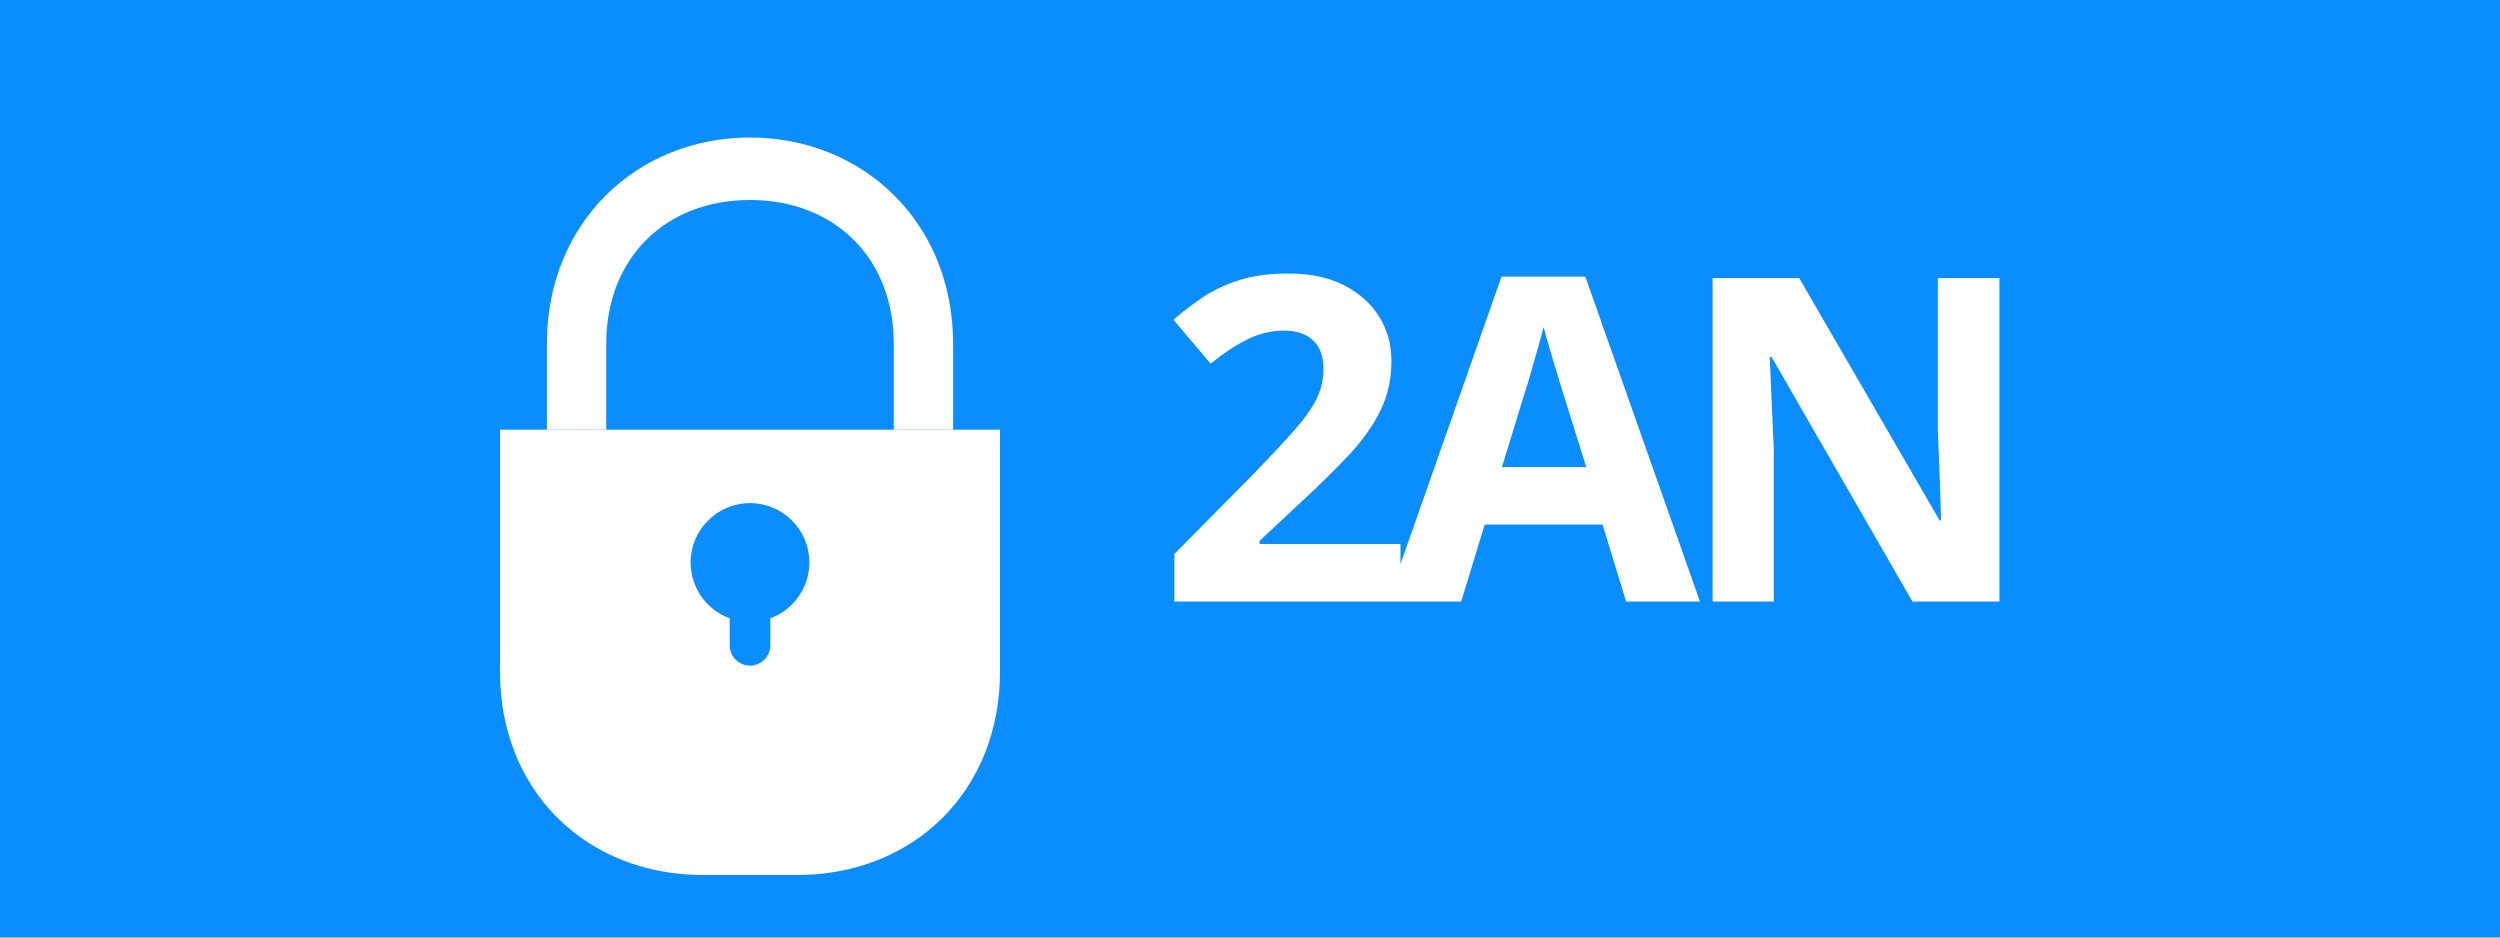
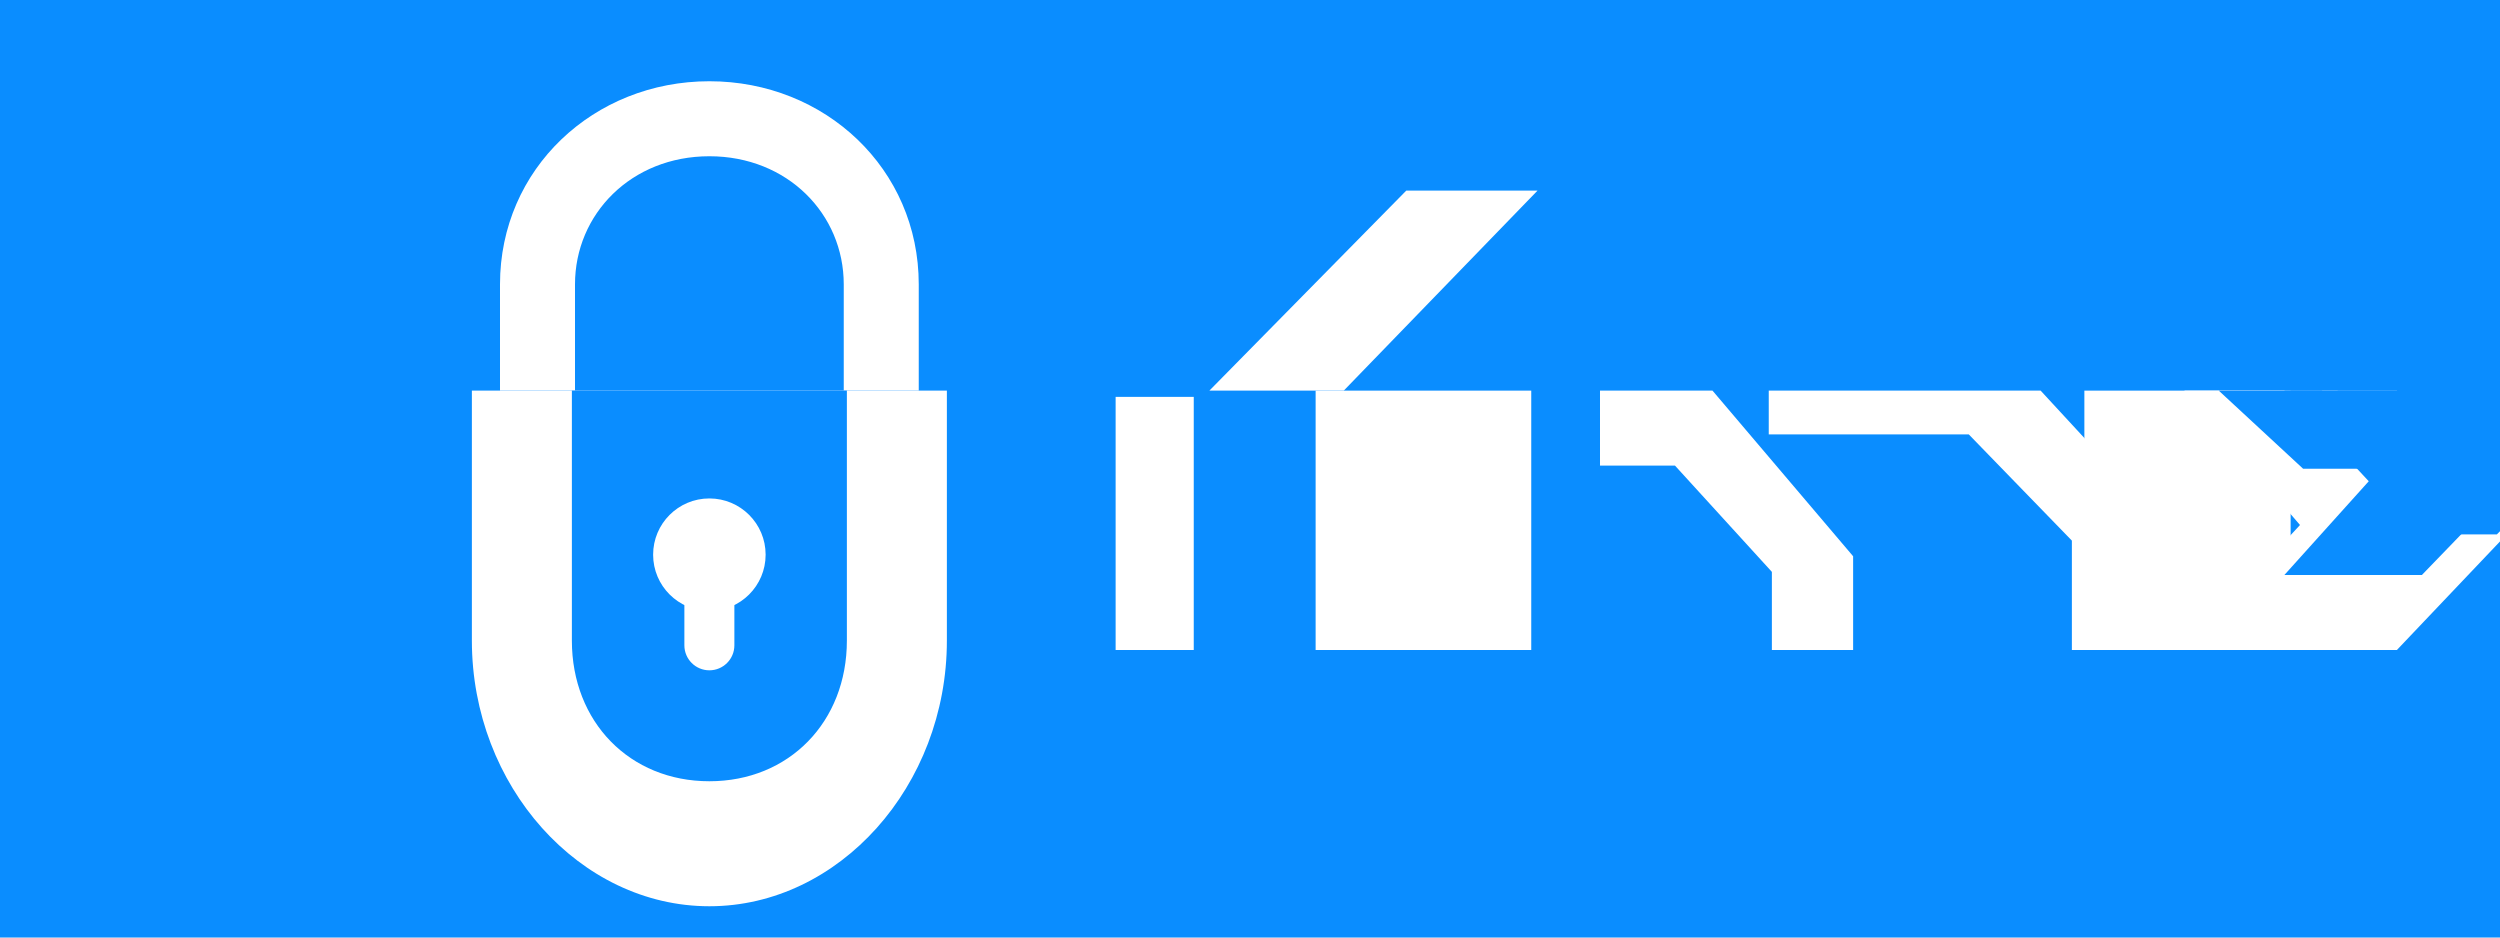
<svg xmlns="http://www.w3.org/2000/svg" width="1600" height="600" viewBox="0 0 1600 600" fill="none">
  <rect width="1600" height="600" fill="#0A8DFF" />
-   <g transform="translate(130 70)">
-     <path d="M220 205V150C220 72 278 18 350 18C422 18 480 72 480 150V205H442V150C442 95 404 58 350 58C296 58 258 95 258 150V205H220Z" fill="white" />
-     <path d="M220 205H510V360C510 436 455 490 380 490H320C245 490 190 436 190 360V205H220ZM278 205H452V360C452 400 420 432 380 432H320C280 432 248 400 248 360V205H278Z" fill="white" />
-     <circle cx="350" cy="290" r="38" fill="#0A8DFF" />
-     <rect x="337" y="290" width="26" height="66" rx="13" fill="#0A8DFF" />
-     <g transform="translate(610 0)">
-       <text x="0" y="315" fill="white" font-family="Arial Black, Impact, sans-serif" font-size="290" font-weight="900" letter-spacing="-18">2AN</text>
+   <g transform="translate(120 70)">
+     <path d="M200 180V112C200 38 260 -18 334 -18C408 -18 468 38 468 112V180H420V112C420 67 384 30 334 30C284 30 248 67 248 112V180H200Z" fill="white" />
+     <path d="M182 180H486V340C486 433 417 510 334 510C251 510 182 433 182 340V180Z" fill="white" />
+     <path d="M246 180H422V340C422 392 385 430 334 430C283 430 246 392 246 340V180Z" fill="#0A8DFF" />
+     <circle cx="334" cy="285" r="36" fill="white" />
+     <rect x="318" y="285" width="32" height="74" rx="16" fill="white" />
+     <g transform="translate(560 0)">
+       <path d="M84 184H34V346H84V184Z" fill="white" />
+       <path d="M94 180L220 52H304L180 180H94Z" fill="white" />
+       <path d="M162 180H300V346H162V180Z" fill="white" />
+       <path d="M282 184H240V346H282V184Z" fill="white" />
+       <path d="M344 180H416L506 286V346H454V296L392 228H344V180Z" fill="white" />
+       <path d="M452 180H626L698 258V346H646V276L580 208H452V180Z" fill="white" />
+       <path d="M654 180H786V346H654V180Z" fill="white" />
+       <path d="M718 180H854L930 266L854 346H718L792 266L718 180Z" fill="white" />
+       <path d="M740 180H806L856 230H794L740 180Z" fill="#0A8DFF" />
+       <path d="M782 180H870L928 238L870 298H782L836 238L782 180Z" fill="#0A8DFF" />
+       <path d="M816 180H918L964 226L918 272H816L858 226L816 180Z" fill="#0A8DFF" />
    </g>
  </g>
</svg>
